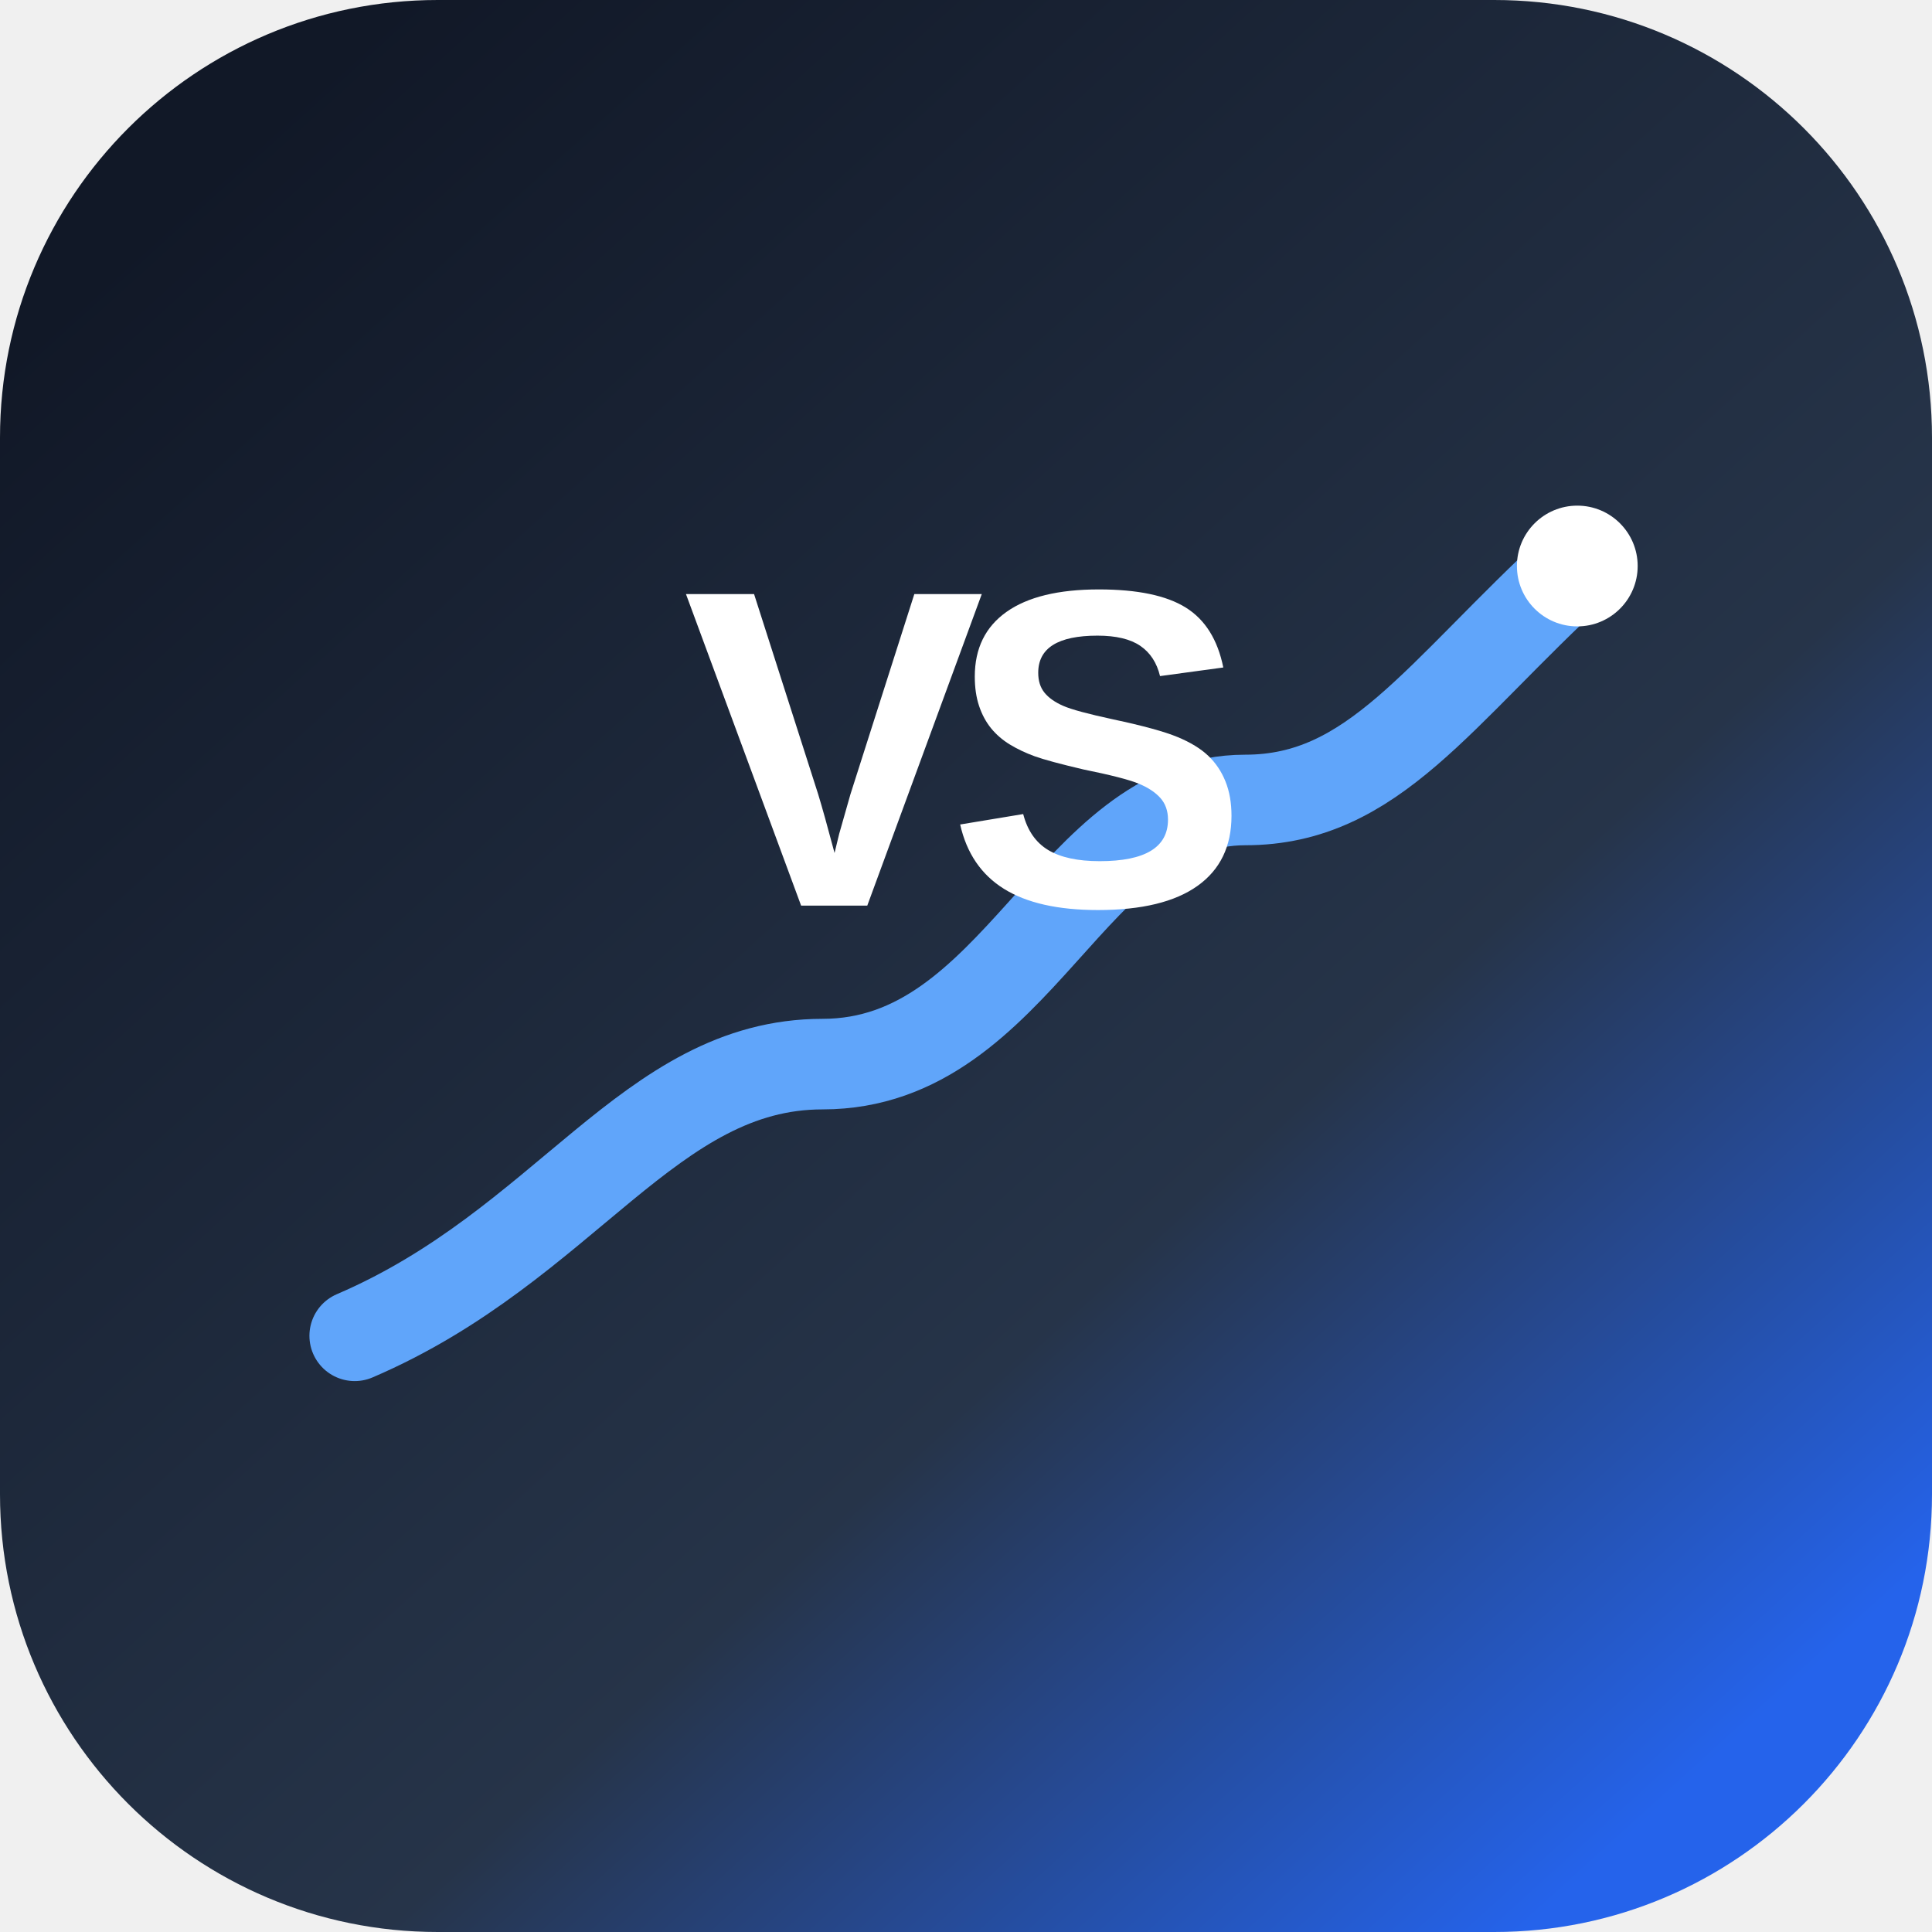
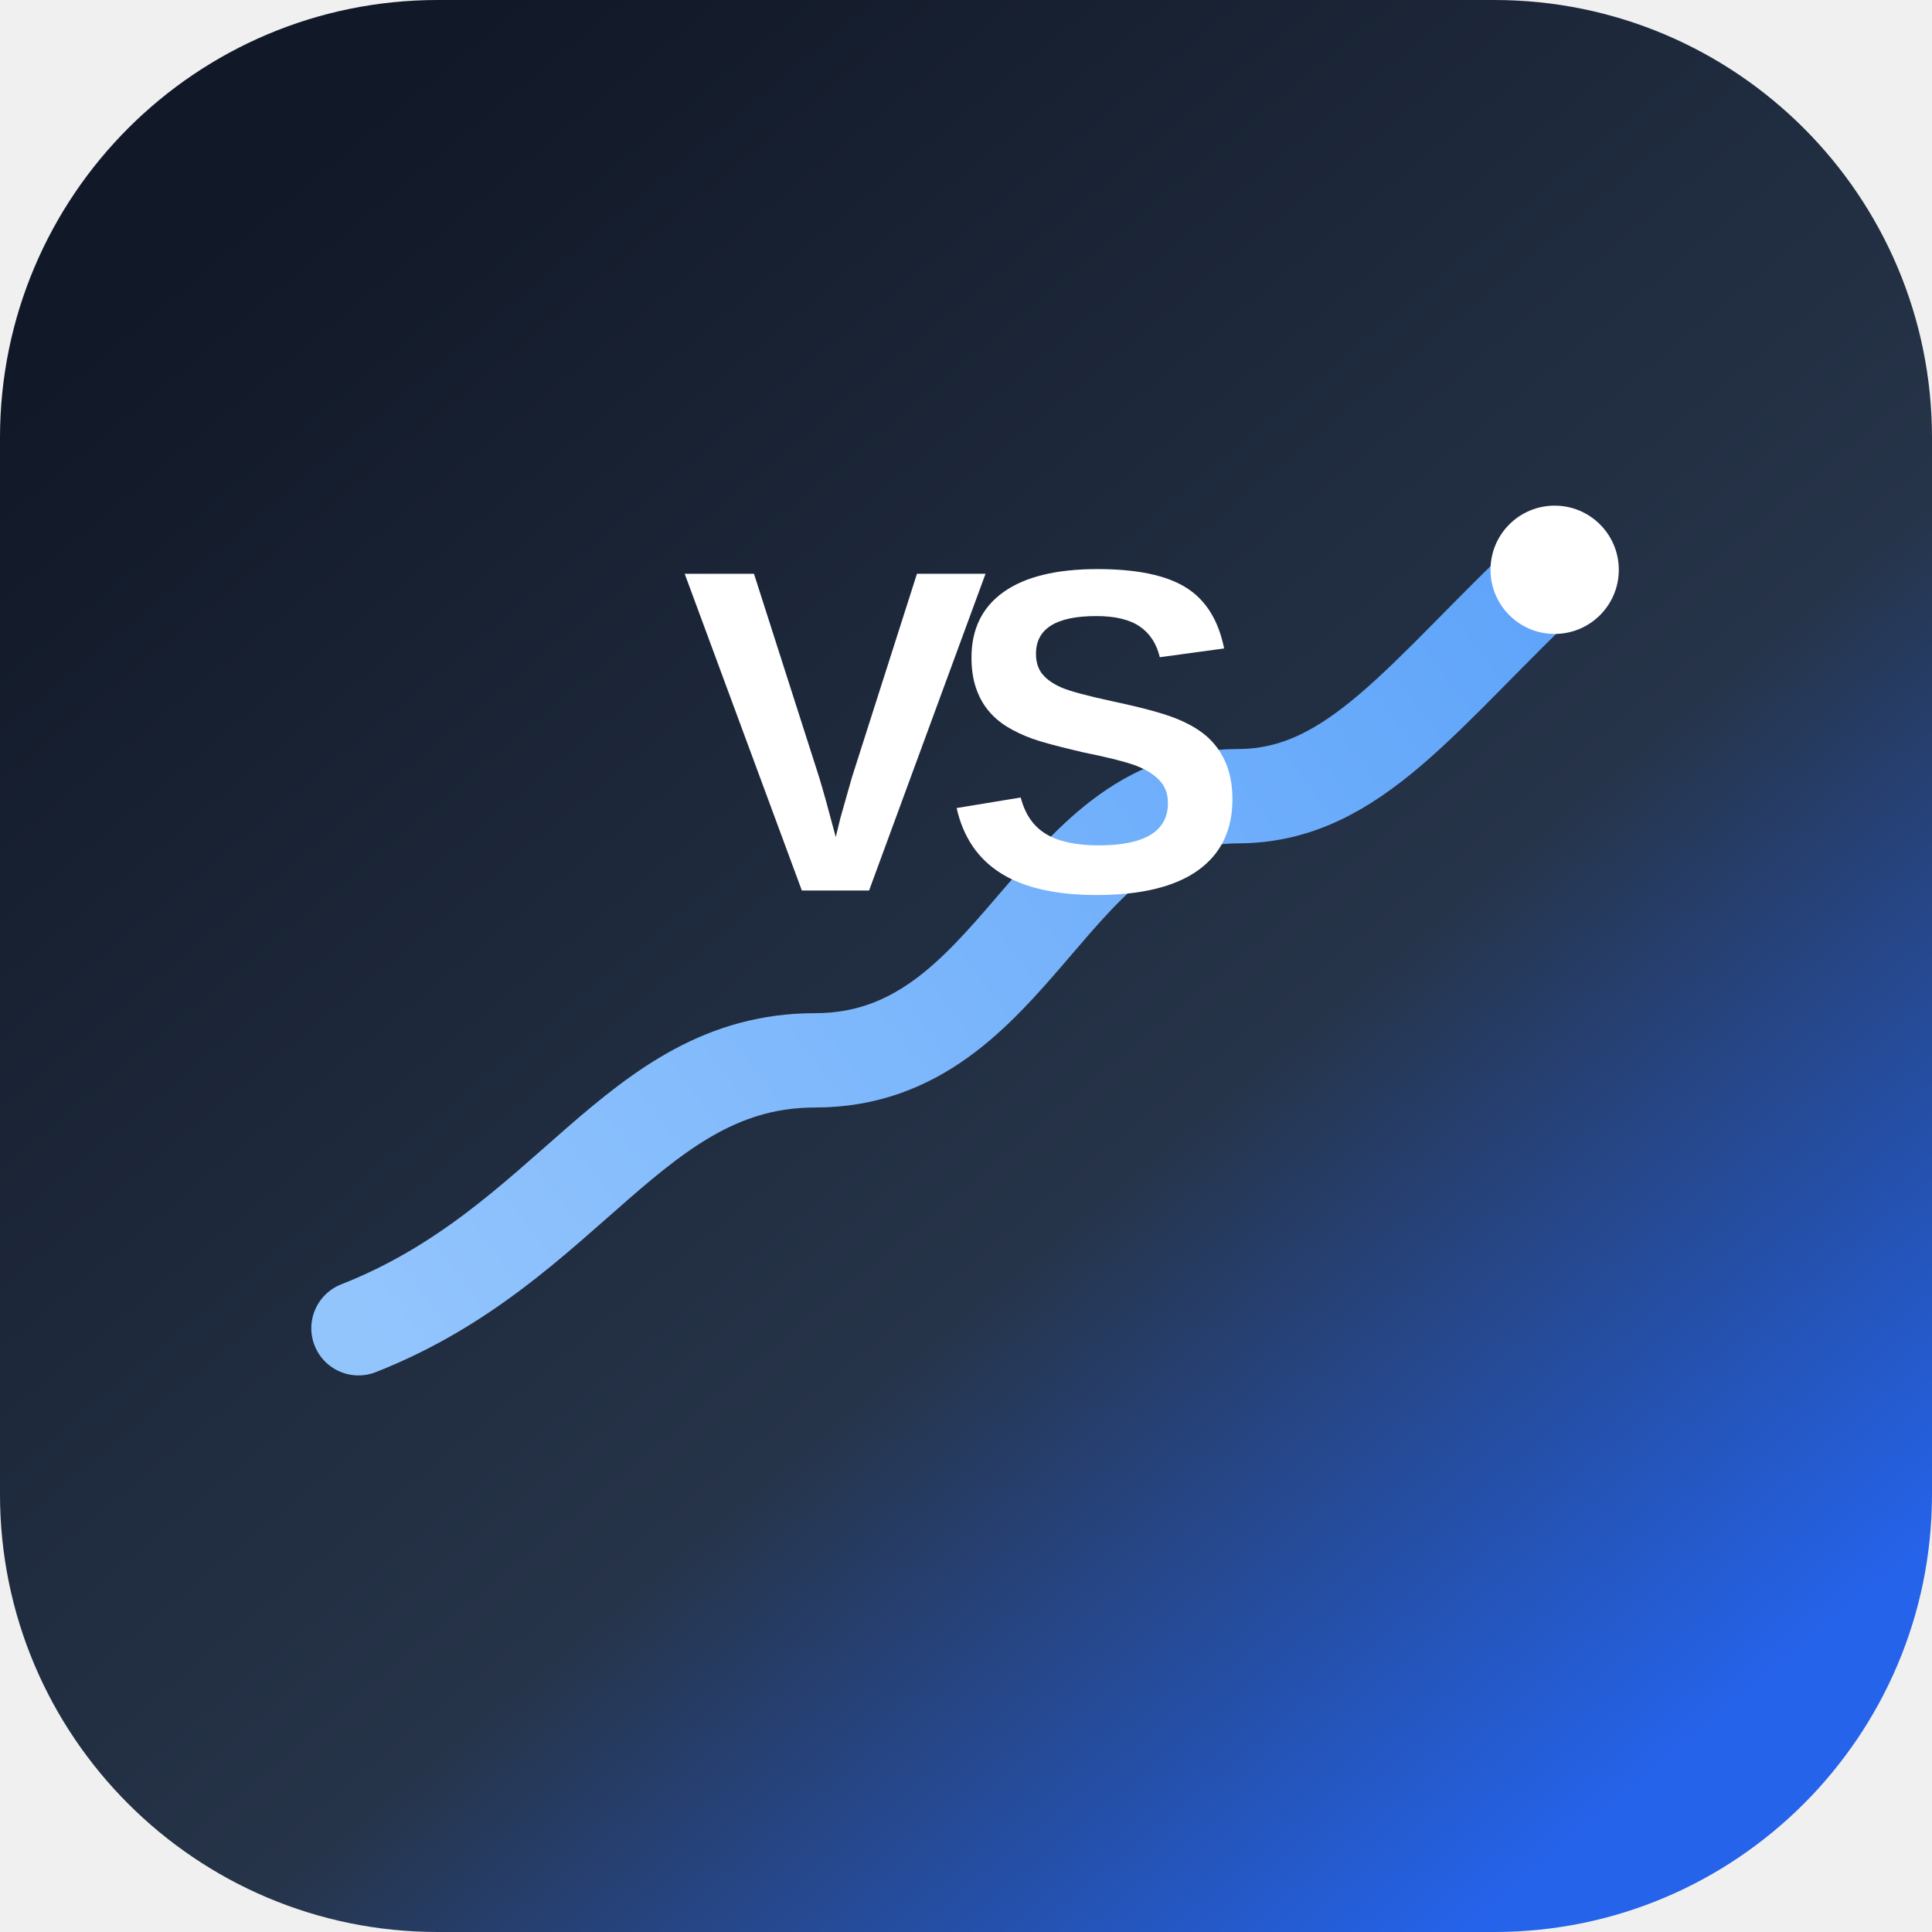
<svg xmlns="http://www.w3.org/2000/svg" viewBox="0 0 512 512">
  <defs>
-     <linearGradient id="g" x1="60" y1="40" x2="450" y2="470" gradientUnits="userSpaceOnUse">
+     <linearGradient id="bg" x1="80" y1="40" x2="440" y2="470" gradientUnits="userSpaceOnUse">
      <stop stop-color="#111827" />
-       <stop offset=".65" stop-color="#263449" />
-       <stop offset="1" stop-color="#2563eb" />
+       <stop offset=".62" stop-color="#263449" />
+       <stop offset="1" stop-color="#2563EB" />
+     </linearGradient>
+     <linearGradient id="line" x1="110" y1="370" x2="400" y2="155" gradientUnits="userSpaceOnUse">
+       <stop stop-color="#93C5FD" />
+       <stop offset="1" stop-color="#60A5FA" />
    </linearGradient>
  </defs>
-   <rect width="512" height="512" rx="116" fill="url(#g)" />
-   <path d="M94 354C150 330 172 282 218 282c52 0 66-70 112-70 34 0 51-28 88-62" fill="none" stroke="#60a5fa" stroke-width="24" stroke-linecap="round" />
-   <circle cx="418" cy="150" r="16" fill="#fff" />
-   <text x="256" y="240" text-anchor="middle" font-family="Arial,Helvetica,sans-serif" font-size="120" font-weight="900" letter-spacing="-10" fill="#fff">VS</text>
+   <rect width="512" height="512" rx="116" fill="url(#bg)" />
+   <path d="M95 352 C151 330 168 281 216 281 C270 281 278 211 328 211 C359 211 377 184 412 151" fill="none" stroke="url(#line)" stroke-width="25" stroke-linecap="round" />
+   <text x="256" y="236" text-anchor="middle" font-family="Arial,Helvetica,sans-serif" font-size="122" font-weight="900" letter-spacing="-12" fill="#fff">VS</text>
+   <circle cx="412" cy="151" r="17" fill="#fff" />
</svg>
